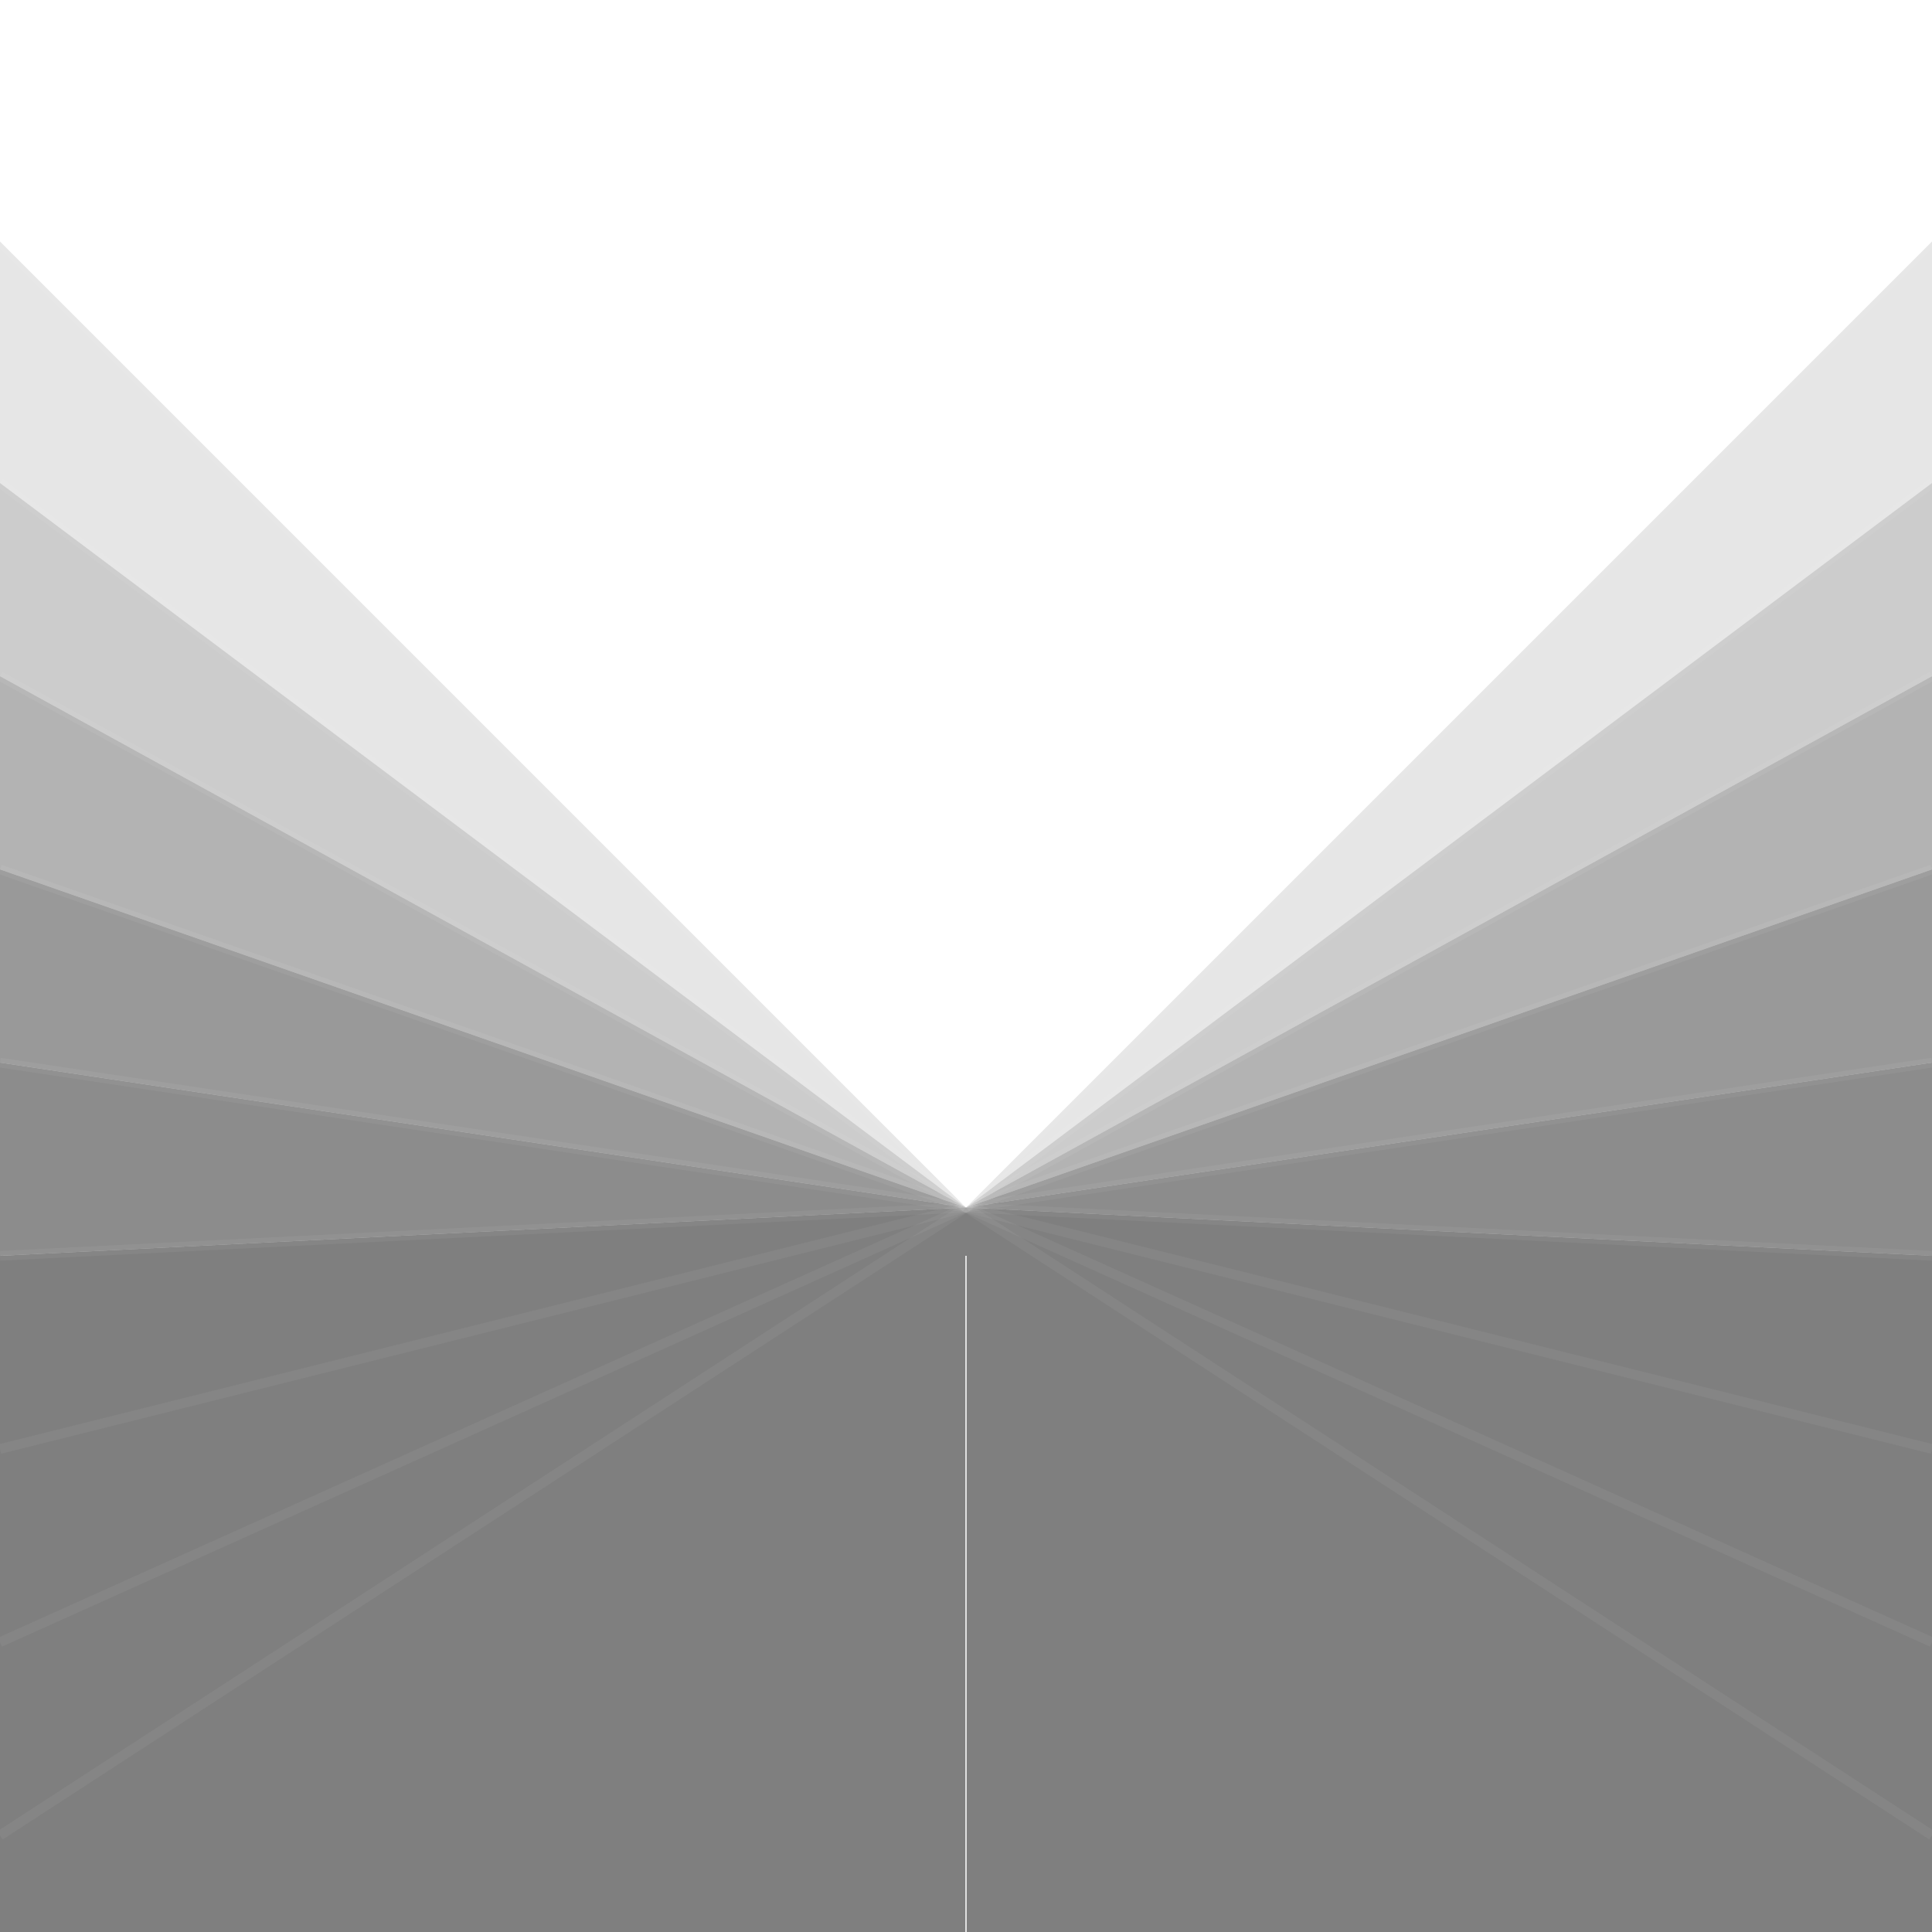
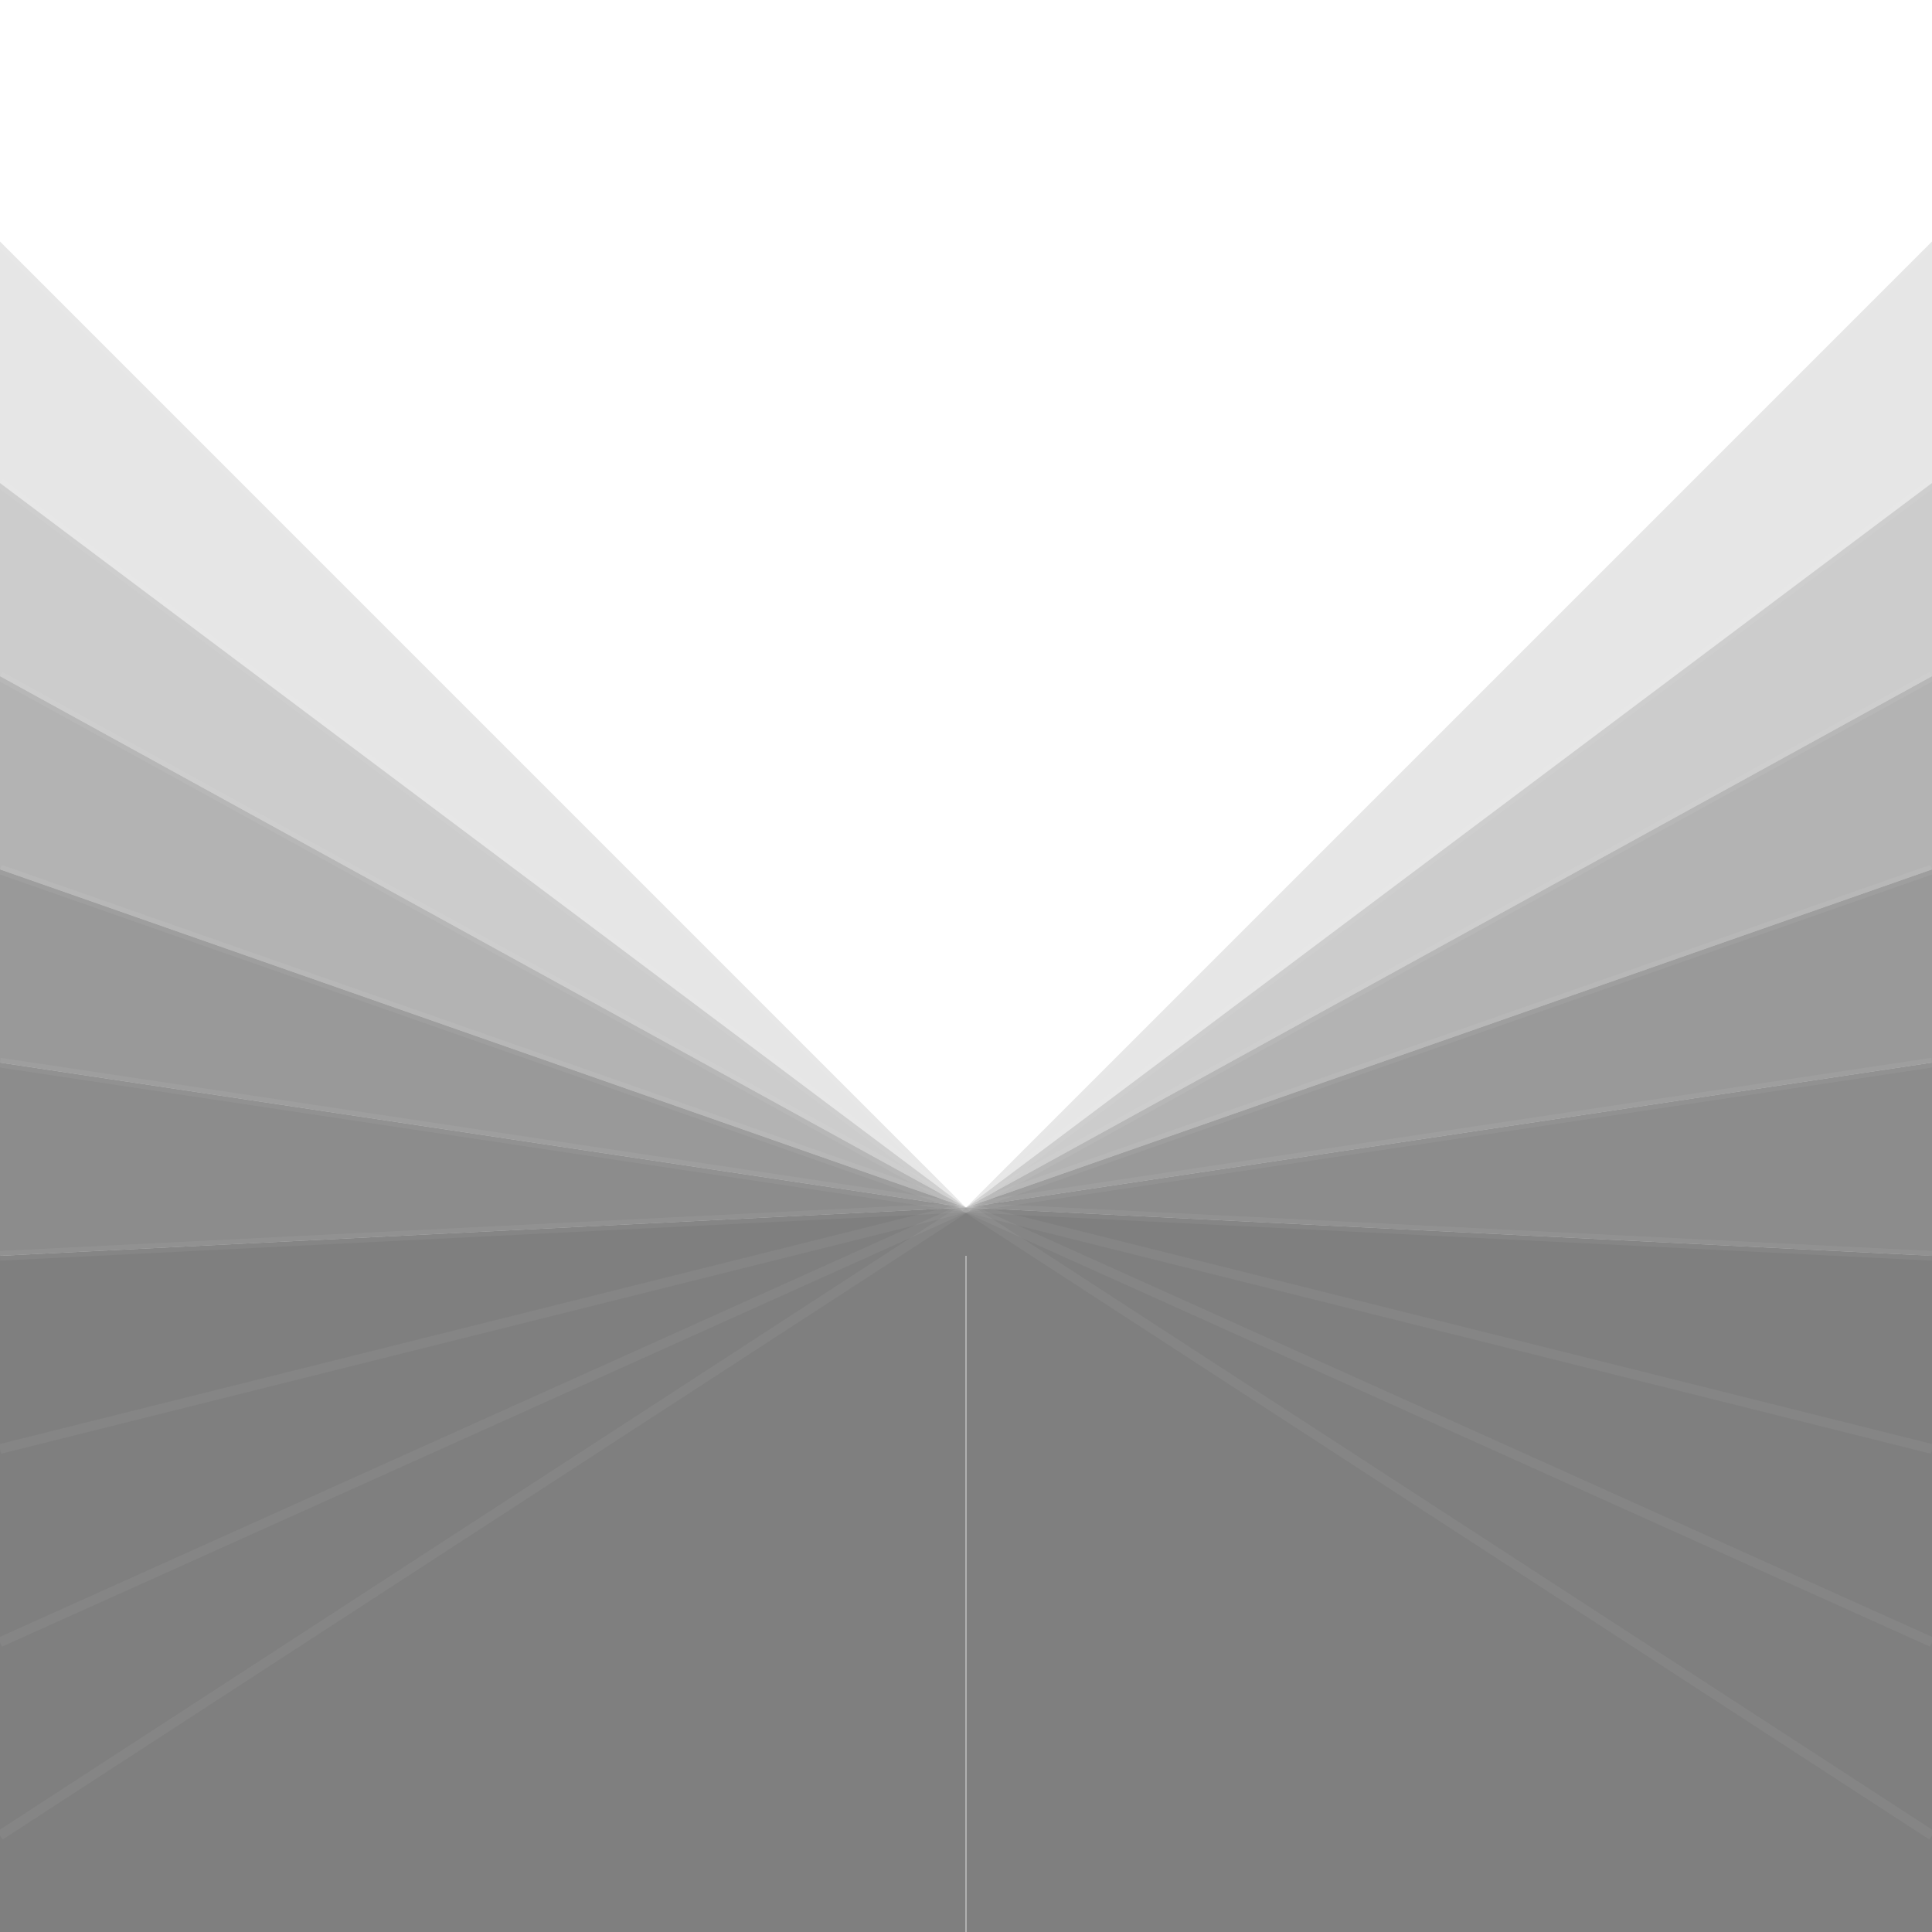
<svg xmlns="http://www.w3.org/2000/svg" width="100%" height="100%" viewBox="0 0 400 400" preserveAspectRatio="none">
  <style type="text/css">
      
      
      .whiteStroke {
        stroke: rgba(253, 253, 253, .05);
        stroke-width: 2;
     
     }
     .bigStroke{
-         stroke: rgba(253, 253, 253, 1);
+         stroke: rgba(253, 253, 253, .5);
        stroke-width: .25;
     }

      
    </style>
  <polygon points="0,50 200,250 0,100" style="fill:rgba(0,0, 0,.1);" />
  <polygon points="400,50 200,250 400,100" style="fill:rgba(0,0, 0,.1);" />
  <polygon points="400,100 200,250 400,140" style="fill:rgba(0,0, 0,.2);" />
  <polygon points="0,100 200,250 0,140" style="fill:rgba(0,0, 0,.2);" />
  <polygon points="0,140 200,250 0,180" style="fill:rgba(0,0, 0,.3);" />
  <polygon points="400,140 200,250 400,180" style="fill:rgba(0,0, 0,.3);" />
  <polygon points="0,180 200,250 0,220" style="fill:rgba(0,0, 0,.4);" />
  <polygon points="400,180 200,250 400,220" style="fill:rgba(0,0, 0,.4);" />
  <polygon points="0,220 200,250 0,260" style="fill:rgba(0,0, 0,.45);" />
  <polygon points="400,220 200,250 400,260" style="fill:rgba(0,0,0,.45);" />
  <polygon points="0,400 0,260  200,250 400,260 400,400 " style="fill:rgba(0,0, 0,.5);" />
  <line class="whiteStroke" x1="0" y1="12.5%" x2="50%" y2="62.5%" />
  <line class="whiteStroke" x1="100%" y1="12.5%" x2="50%" y2="62.5%" />
  <line class="whiteStroke" x1="0" y1="25%" x2="50%" y2="62.5%" />
  <line class="whiteStroke" x1="100%" y1="25%" x2="50%" y2="62.5%" />
  <line class="whiteStroke" x1="0" y1="35%" x2="50%" y2="62.5%" />
  <line class="whiteStroke" x1="100%" y1="35%" x2="50%" y2="62.5%" />
  <line class="whiteStroke" x1="0" y1="45%" x2="50%" y2="62.5%" />
  <line class="whiteStroke" x1="100%" y1="45%" x2="50%" y2="62.5%" />
  <line class="whiteStroke" x1="0" y1="55%" x2="50%" y2="62.5%" />
  <line class="whiteStroke" x1="100%" y1="55%" x2="50%" y2="62.5%" />
  <line class="whiteStroke" x1="0" y1="65%" x2="50%" y2="62.5%" />
  <line class="whiteStroke" x1="100%" y1="65%" x2="50%" y2="62.5%" />
  <line class="whiteStroke" x1="100%" y1="75%" x2="50%" y2="62.5%" />
  <line class="whiteStroke" x1="0" y1="75%" x2="50%" y2="62.5%" />
  <line class="whiteStroke" x1="100%" y1="85%" x2="50%" y2="62.5%" />
  <line class="whiteStroke" x1="0" y1="85%" x2="50%" y2="62.5%" />
  <line class="whiteStroke" x1="100%" y1="95%" x2="50%" y2="62.5%" />
  <line class="whiteStroke" x1="0" y1="95%" x2="50%" y2="62.5%" />
  <line class="bigStroke" x1="50%" y1="65%" x2="50%" y2="100%" />
</svg>
